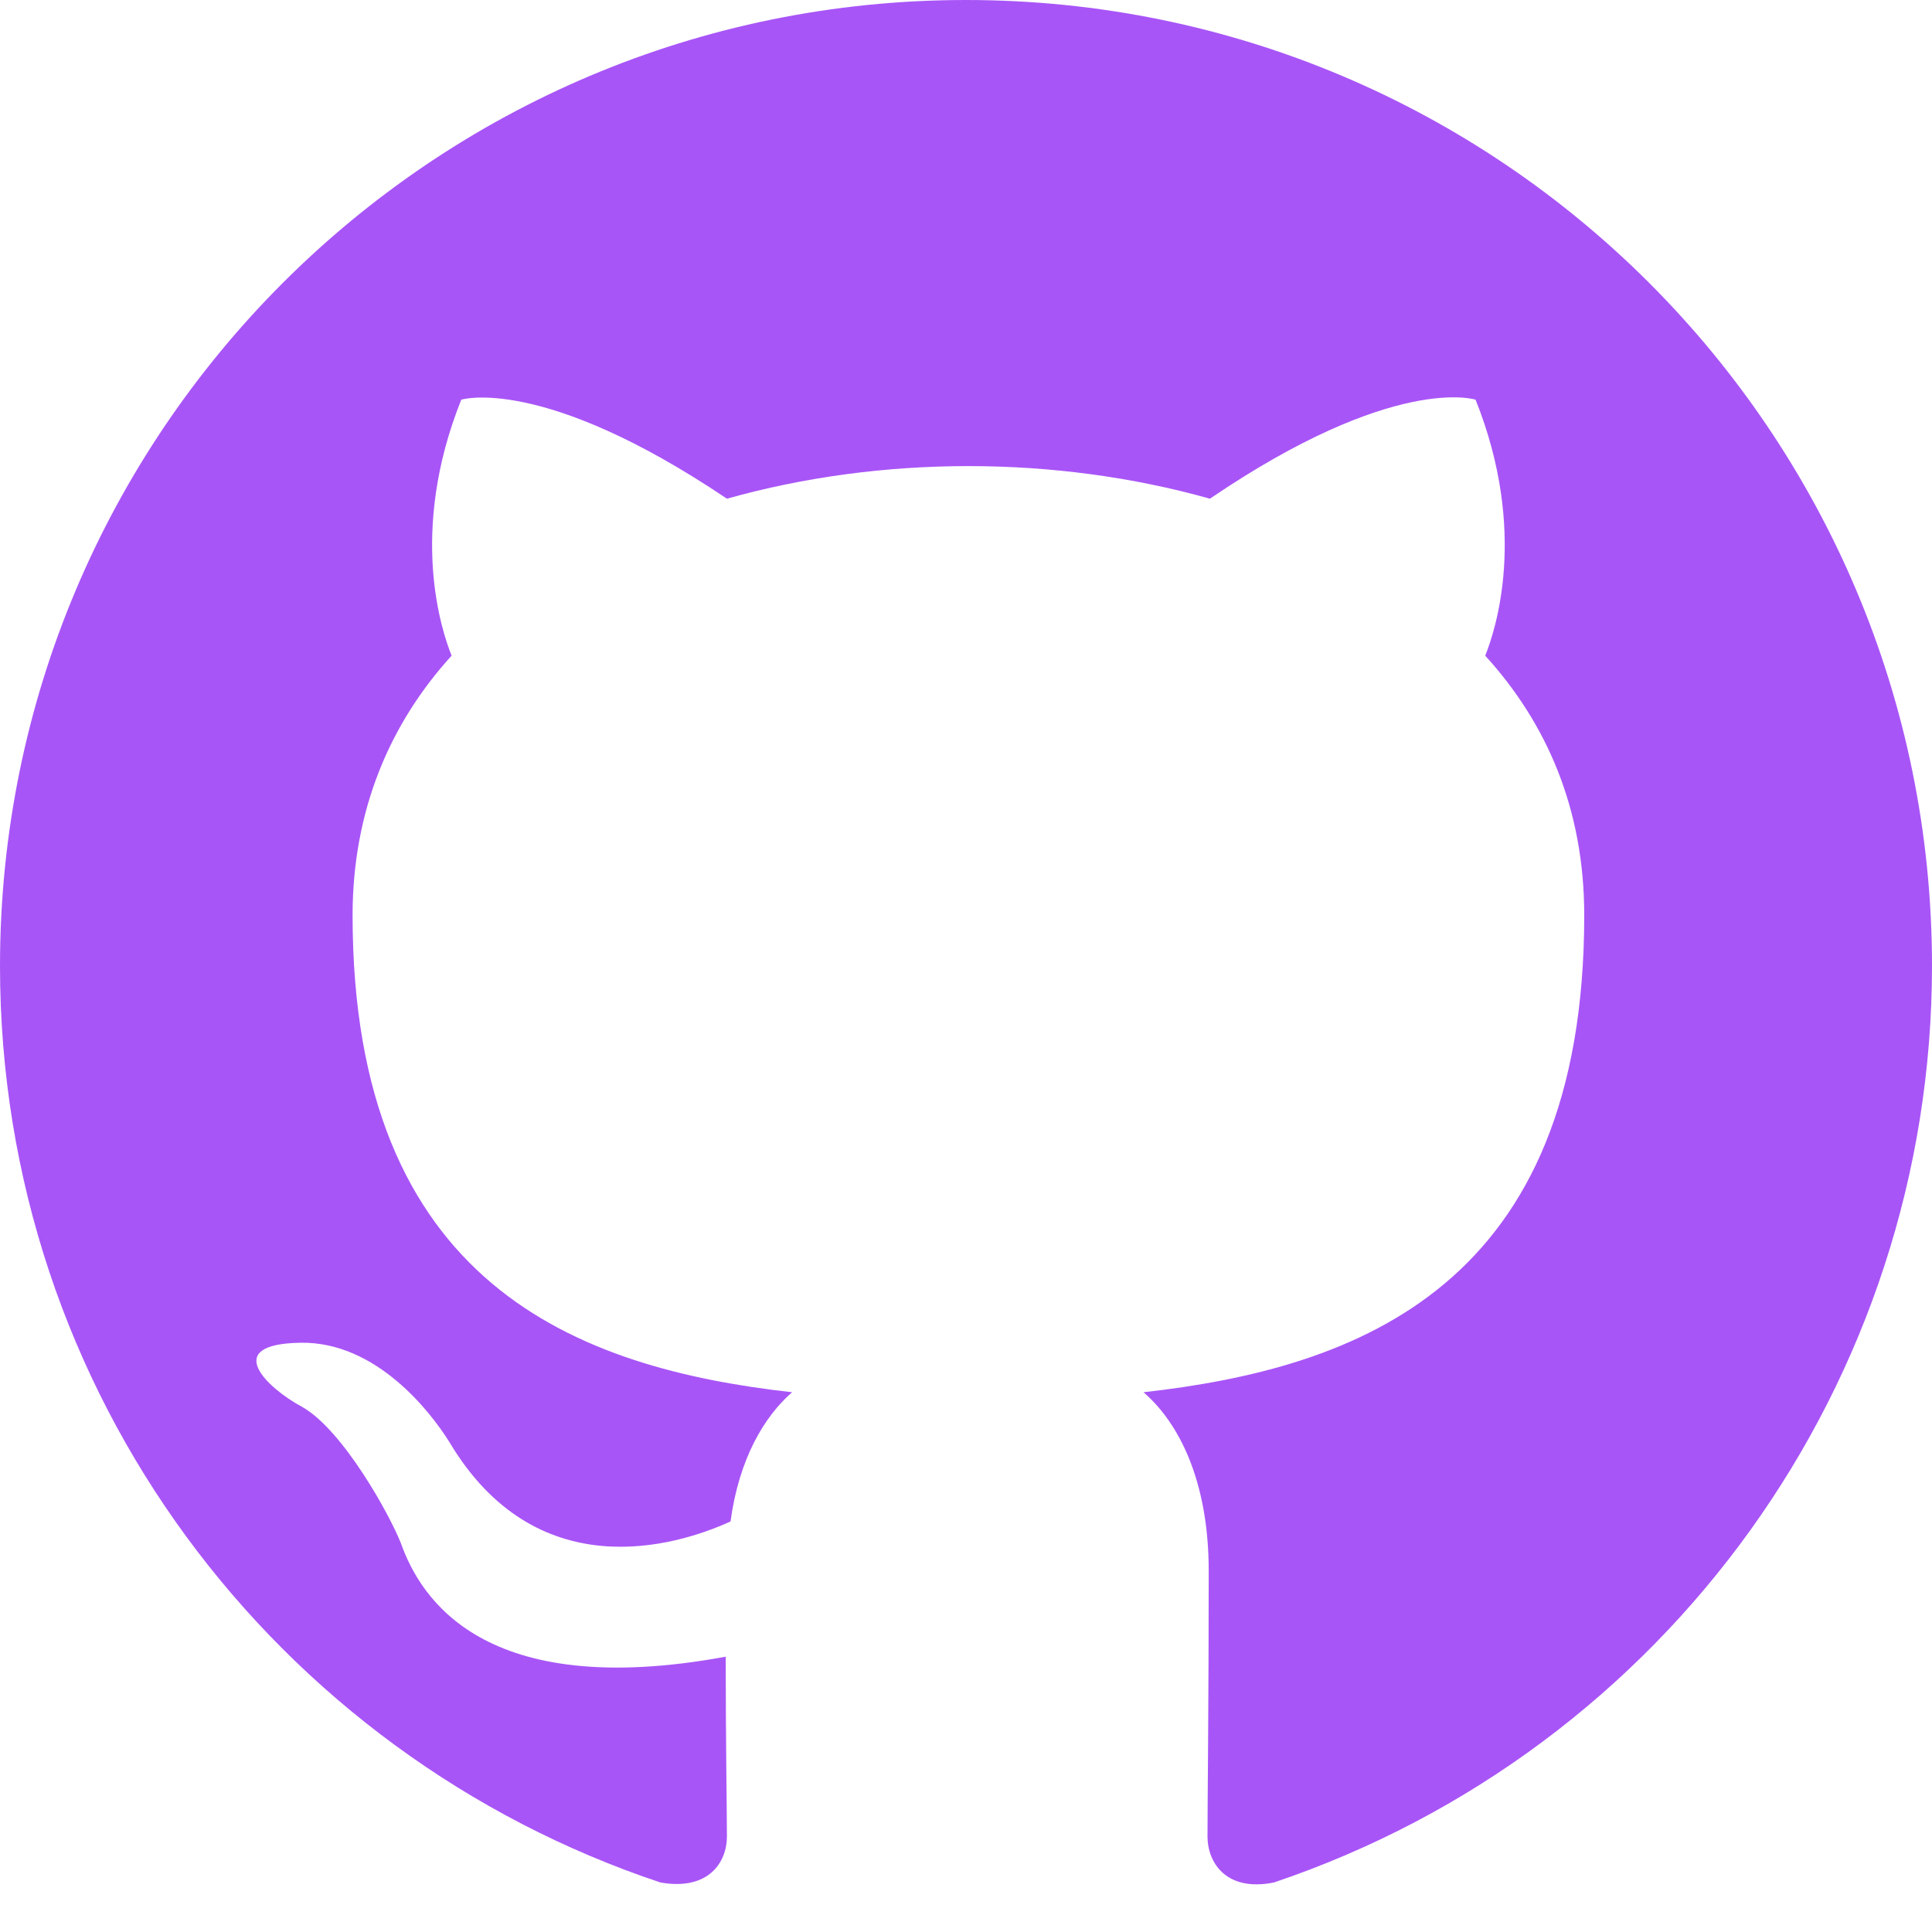
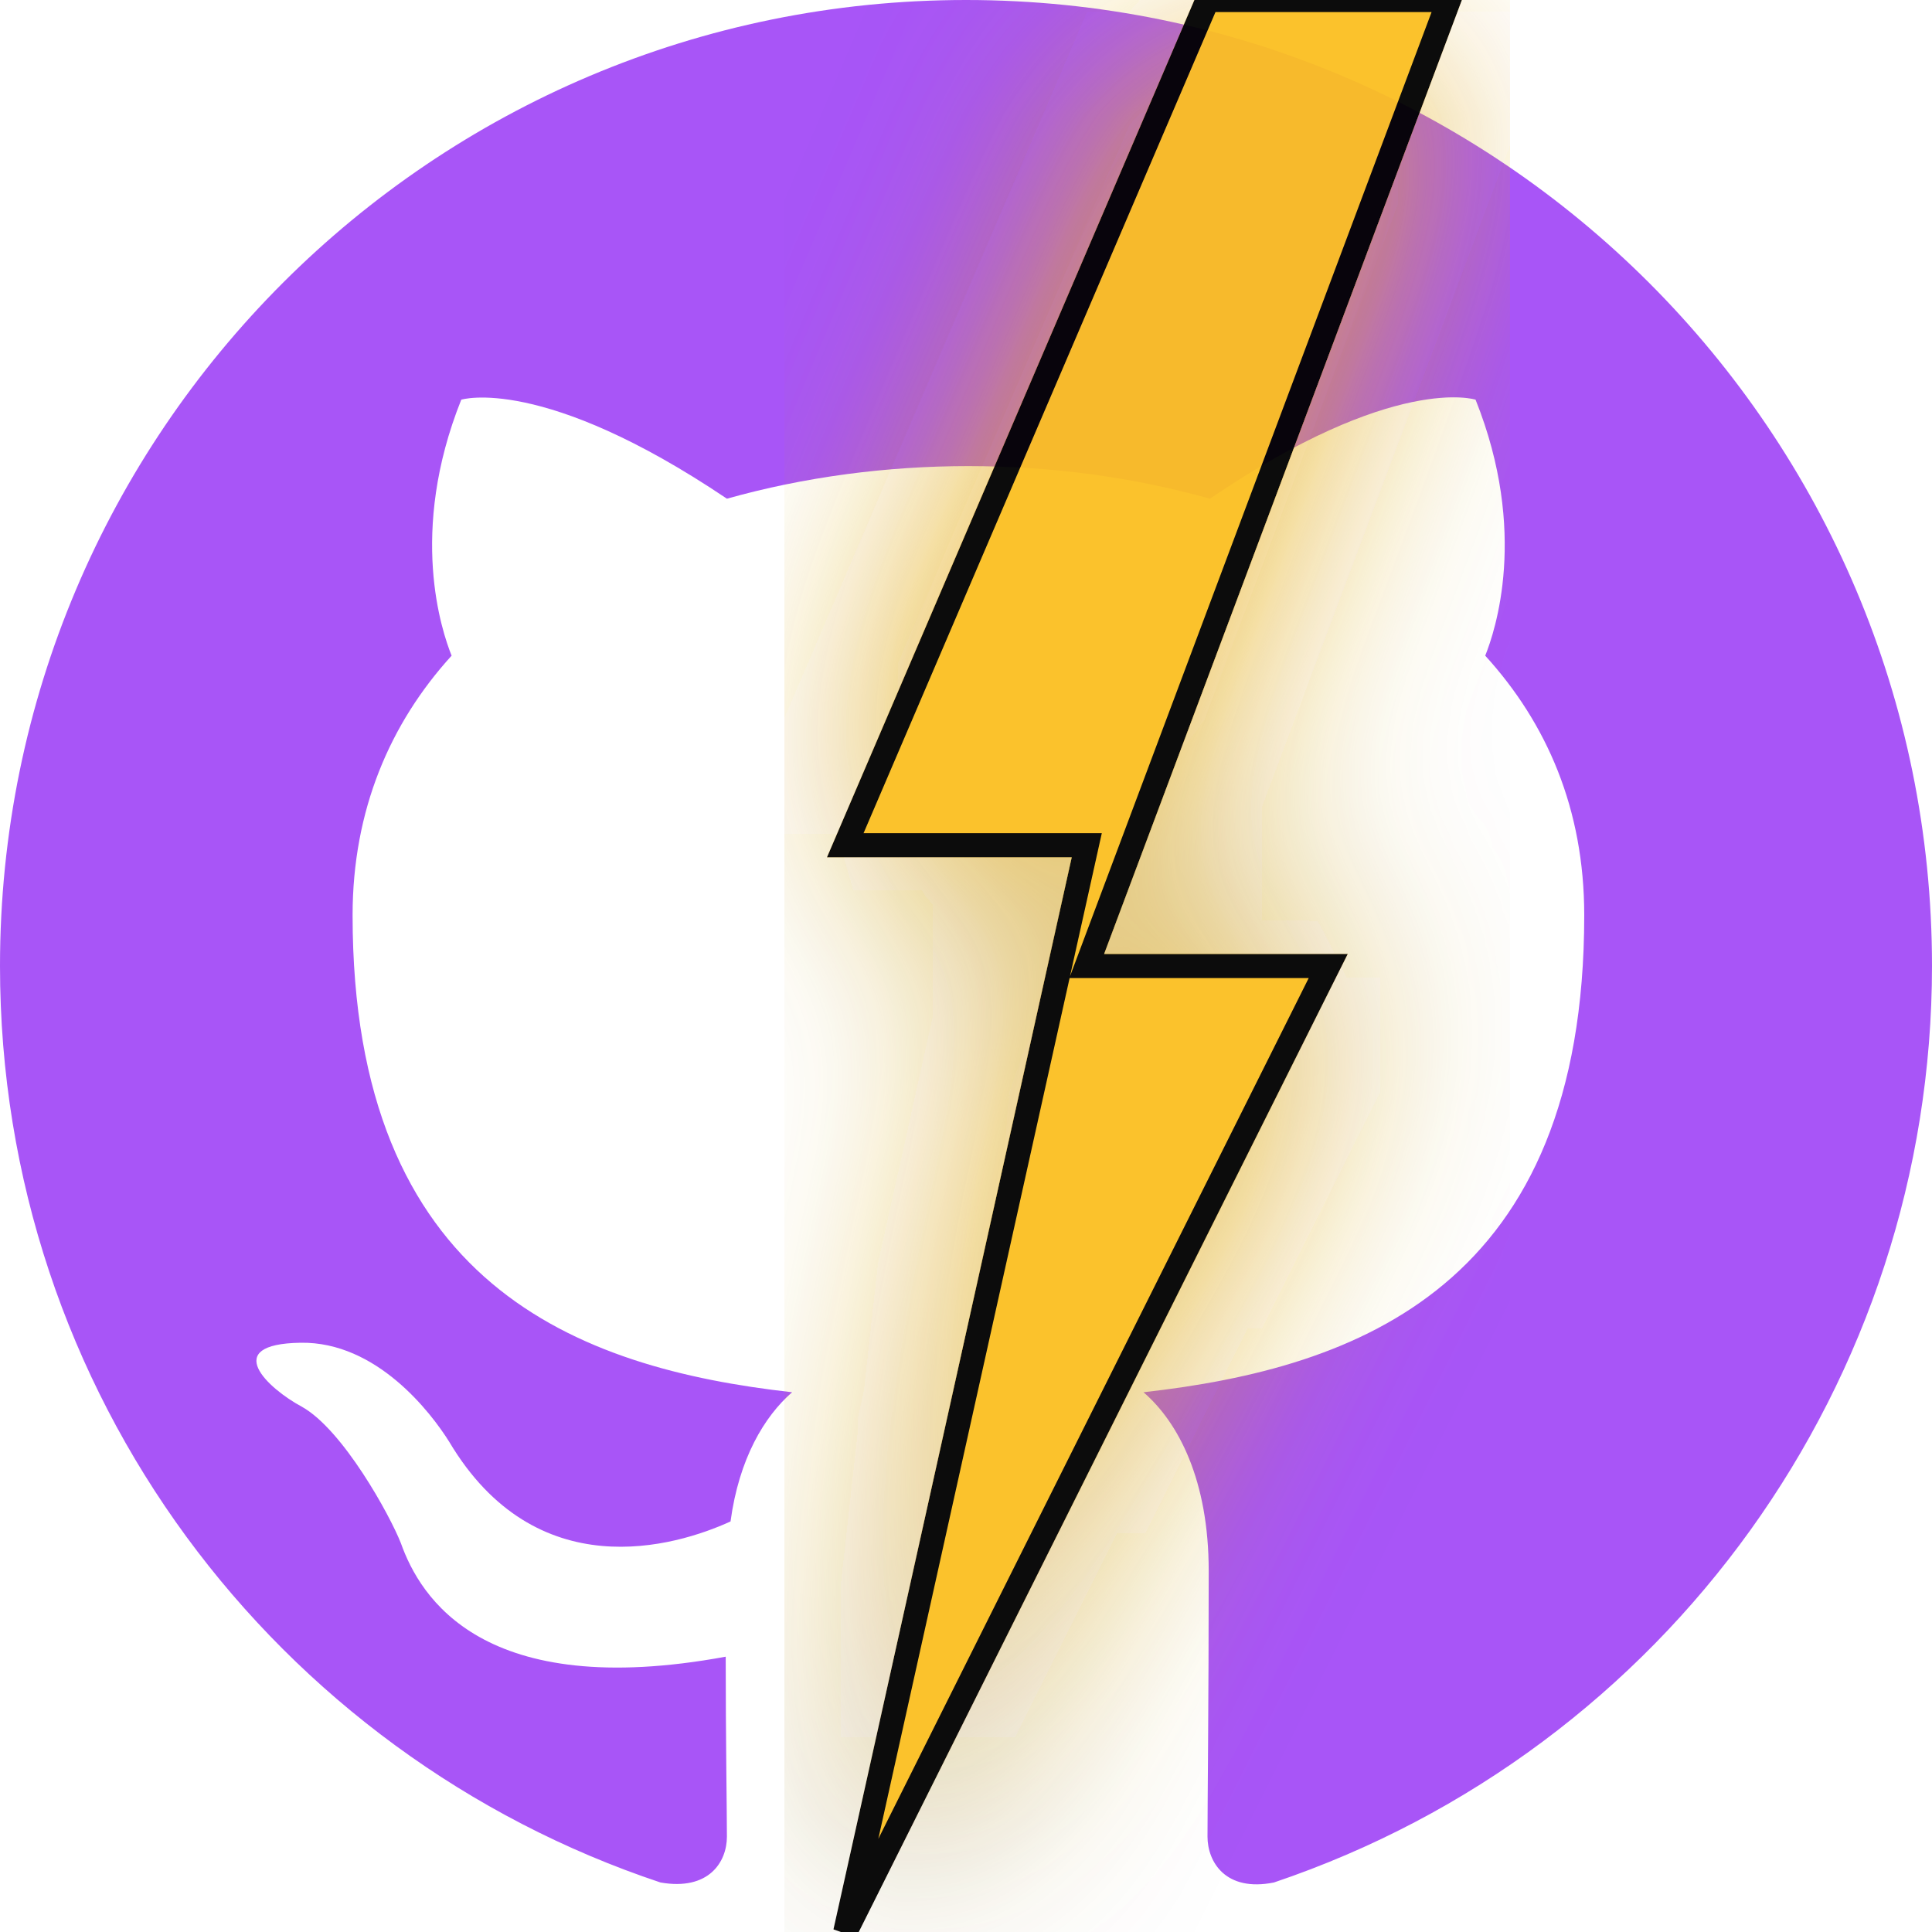
- <svg xmlns="http://www.w3.org/2000/svg" viewBox="0 0 16 16" fill="#a855f7">
-   <path d="M8 0C3.58 0 0 3.58 0 8c0 3.54 2.29 6.53 5.47 7.59.4.07.55-.17.55-.38 0-.19-.01-.82-.01-1.49-2.01.37-2.53-.49-2.69-.94-.09-.23-.48-.94-.82-1.13-.28-.15-.68-.52-.01-.53.63-.01 1.08.58 1.23.82.72 1.21 1.87.87 2.33.66.07-.52.28-.87.51-1.07-1.78-.2-3.64-.89-3.64-3.95 0-.87.31-1.59.82-2.15-.08-.2-.36-1.02.08-2.12 0 0 .67-.21 2.2.82.64-.18 1.32-.27 2-.27.68 0 1.36.09 2 .27 1.53-1.04 2.2-.82 2.2-.82.44 1.1.16 1.92.08 2.12.51.56.82 1.27.82 2.15 0 3.07-1.87 3.75-3.65 3.95.29.25.54.73.54 1.48 0 1.07-.01 1.93-.01 2.2 0 .21.15.46.55.38A8.012 8.012 0 0 0 16 8c0-4.42-3.58-8-8-8z" />
+ <svg xmlns="http://www.w3.org/2000/svg" viewBox="0 0 16 16">
+   <path d="M8 0C3.58 0 0 3.58 0 8c0 3.54 2.29 6.53 5.47 7.59.4.07.55-.17.55-.38 0-.19-.01-.82-.01-1.49-2.01.37-2.53-.49-2.69-.94-.09-.23-.48-.94-.82-1.13-.28-.15-.68-.52-.01-.53.63-.01 1.08.58 1.23.82.72 1.21 1.87.87 2.33.66.07-.52.28-.87.51-1.07-1.78-.2-3.64-.89-3.64-3.95 0-.87.31-1.59.82-2.15-.08-.2-.36-1.02.08-2.12 0 0 .67-.21 2.2.82.64-.18 1.32-.27 2-.27.68 0 1.36.09 2 .27 1.53-1.04 2.2-.82 2.2-.82.44 1.1.16 1.92.08 2.12.51.56.82 1.27.82 2.15 0 3.07-1.87 3.75-3.65 3.95.29.25.54.73.54 1.48 0 1.07-.01 1.93-.01 2.2 0 .21.15.46.55.38A8.012 8.012 0 0 0 16 8c0-4.42-3.58-8-8-8z" fill="#a855f7" />
+   <defs>
+     <filter id="lightning-glow">
+       <feGaussianBlur stdDeviation="1" result="coloredBlur" />
+       <feMerge>
+         <feMergeNode in="coloredBlur" />
+         <feMergeNode in="SourceGraphic" />
+       </feMerge>
+     </filter>
+   </defs>
+   <path d="M10 0l-3 7h2l-2 9 4-8h-2l3-8z" fill="#fbbf24" stroke="#000" stroke-width="0.2" opacity="0.95" filter="url(#lightning-glow)" />
</svg>
